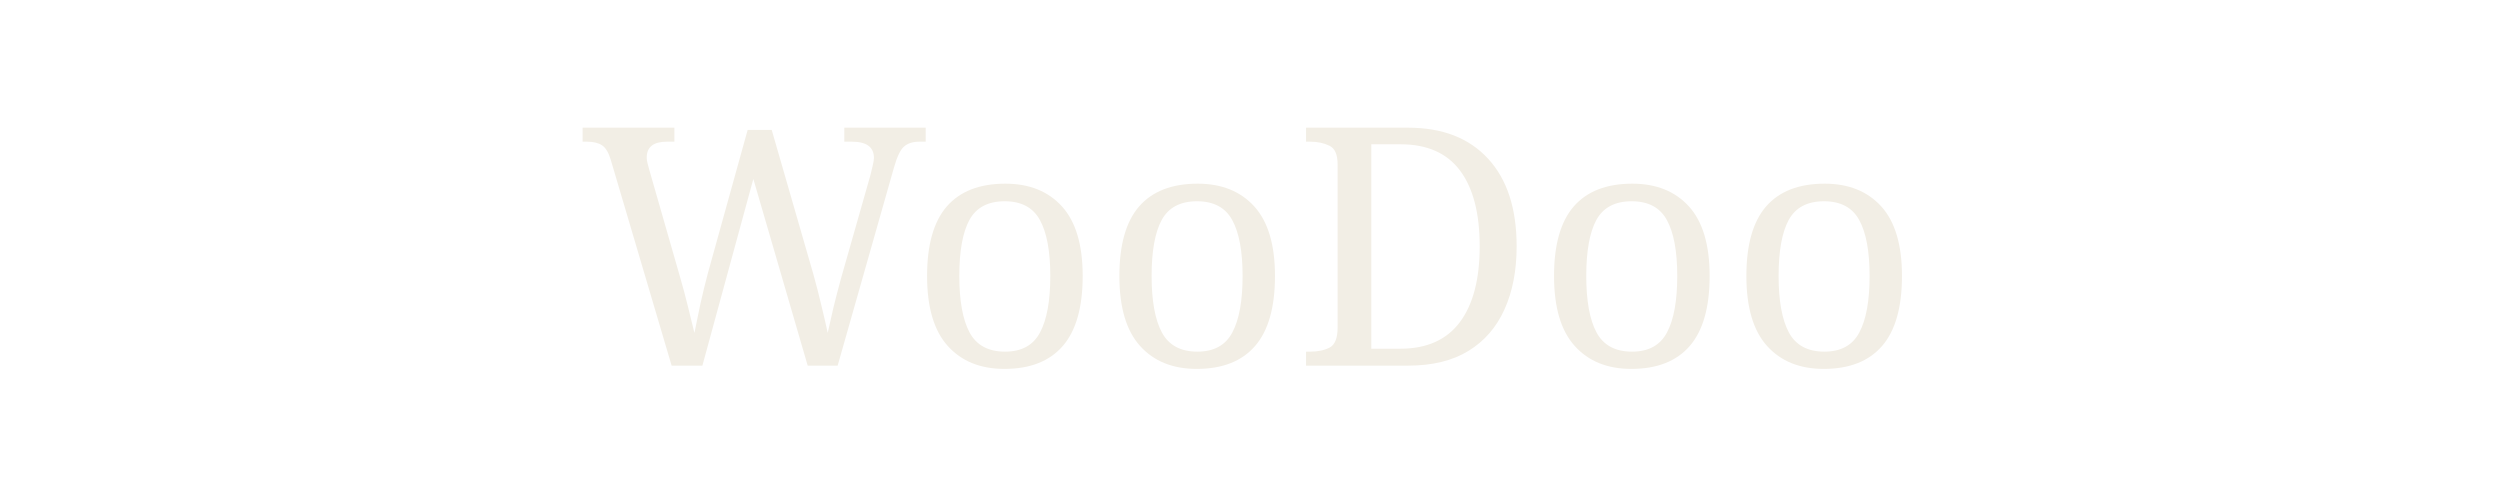
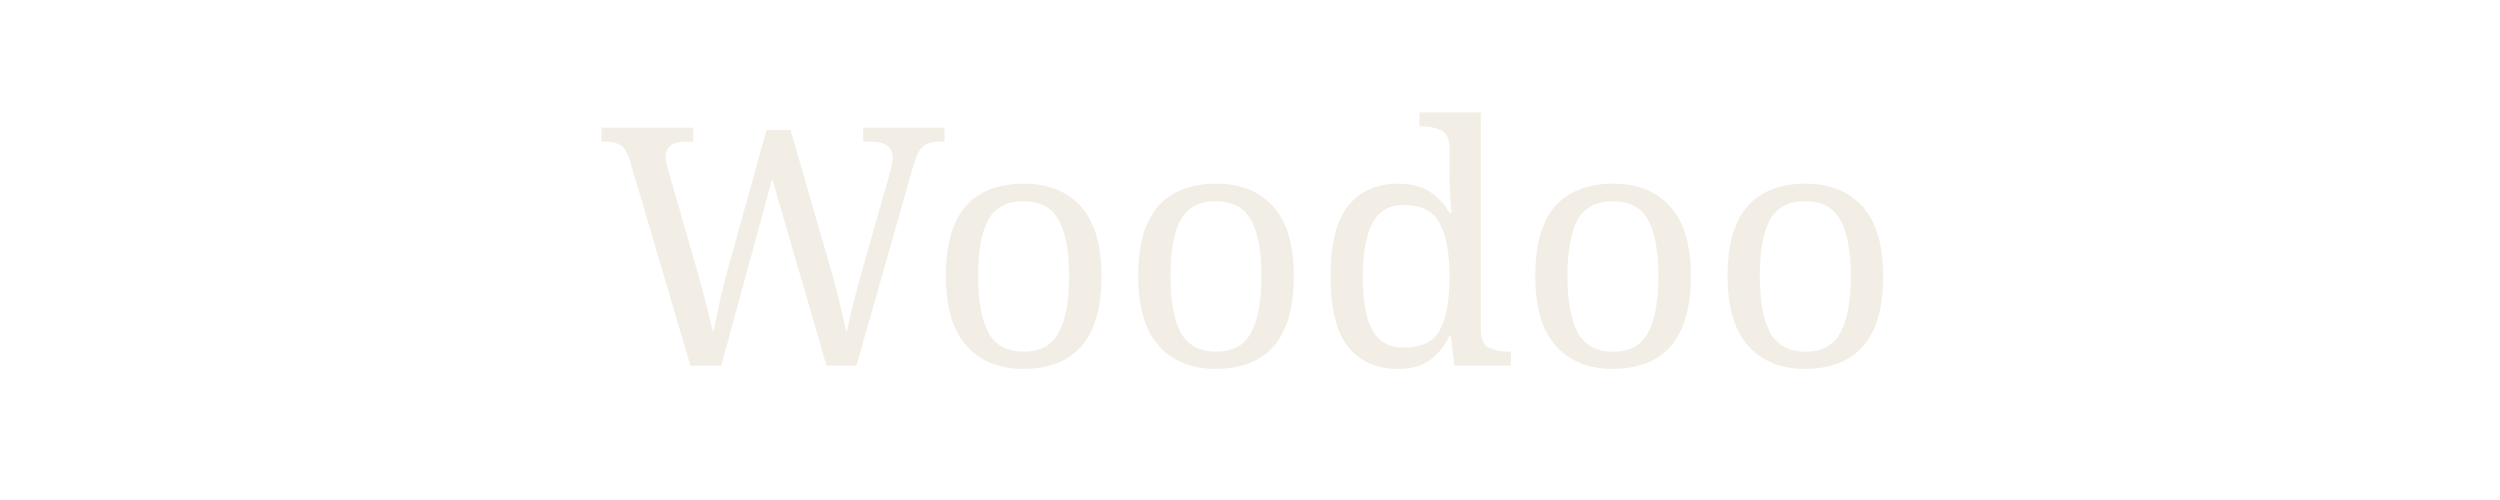
<svg xmlns="http://www.w3.org/2000/svg" width="240" height="48" viewBox="0 0 240 48">
  <rect width="240" height="48" fill="transparent" />
-   <text x="50%" y="50%" dominant-baseline="middle" text-anchor="middle" font-family="Cormorant Garamond, serif" font-size="32" font-weight="400" fill="#F2EEE5">WooDoo</text>
+   <text x="50%" y="50%" dominant-baseline="middle" text-anchor="middle" font-family="Cormorant Garamond, serif" font-size="32" font-weight="400" fill="#F2EEE5">Woodoo</text>
</svg>
